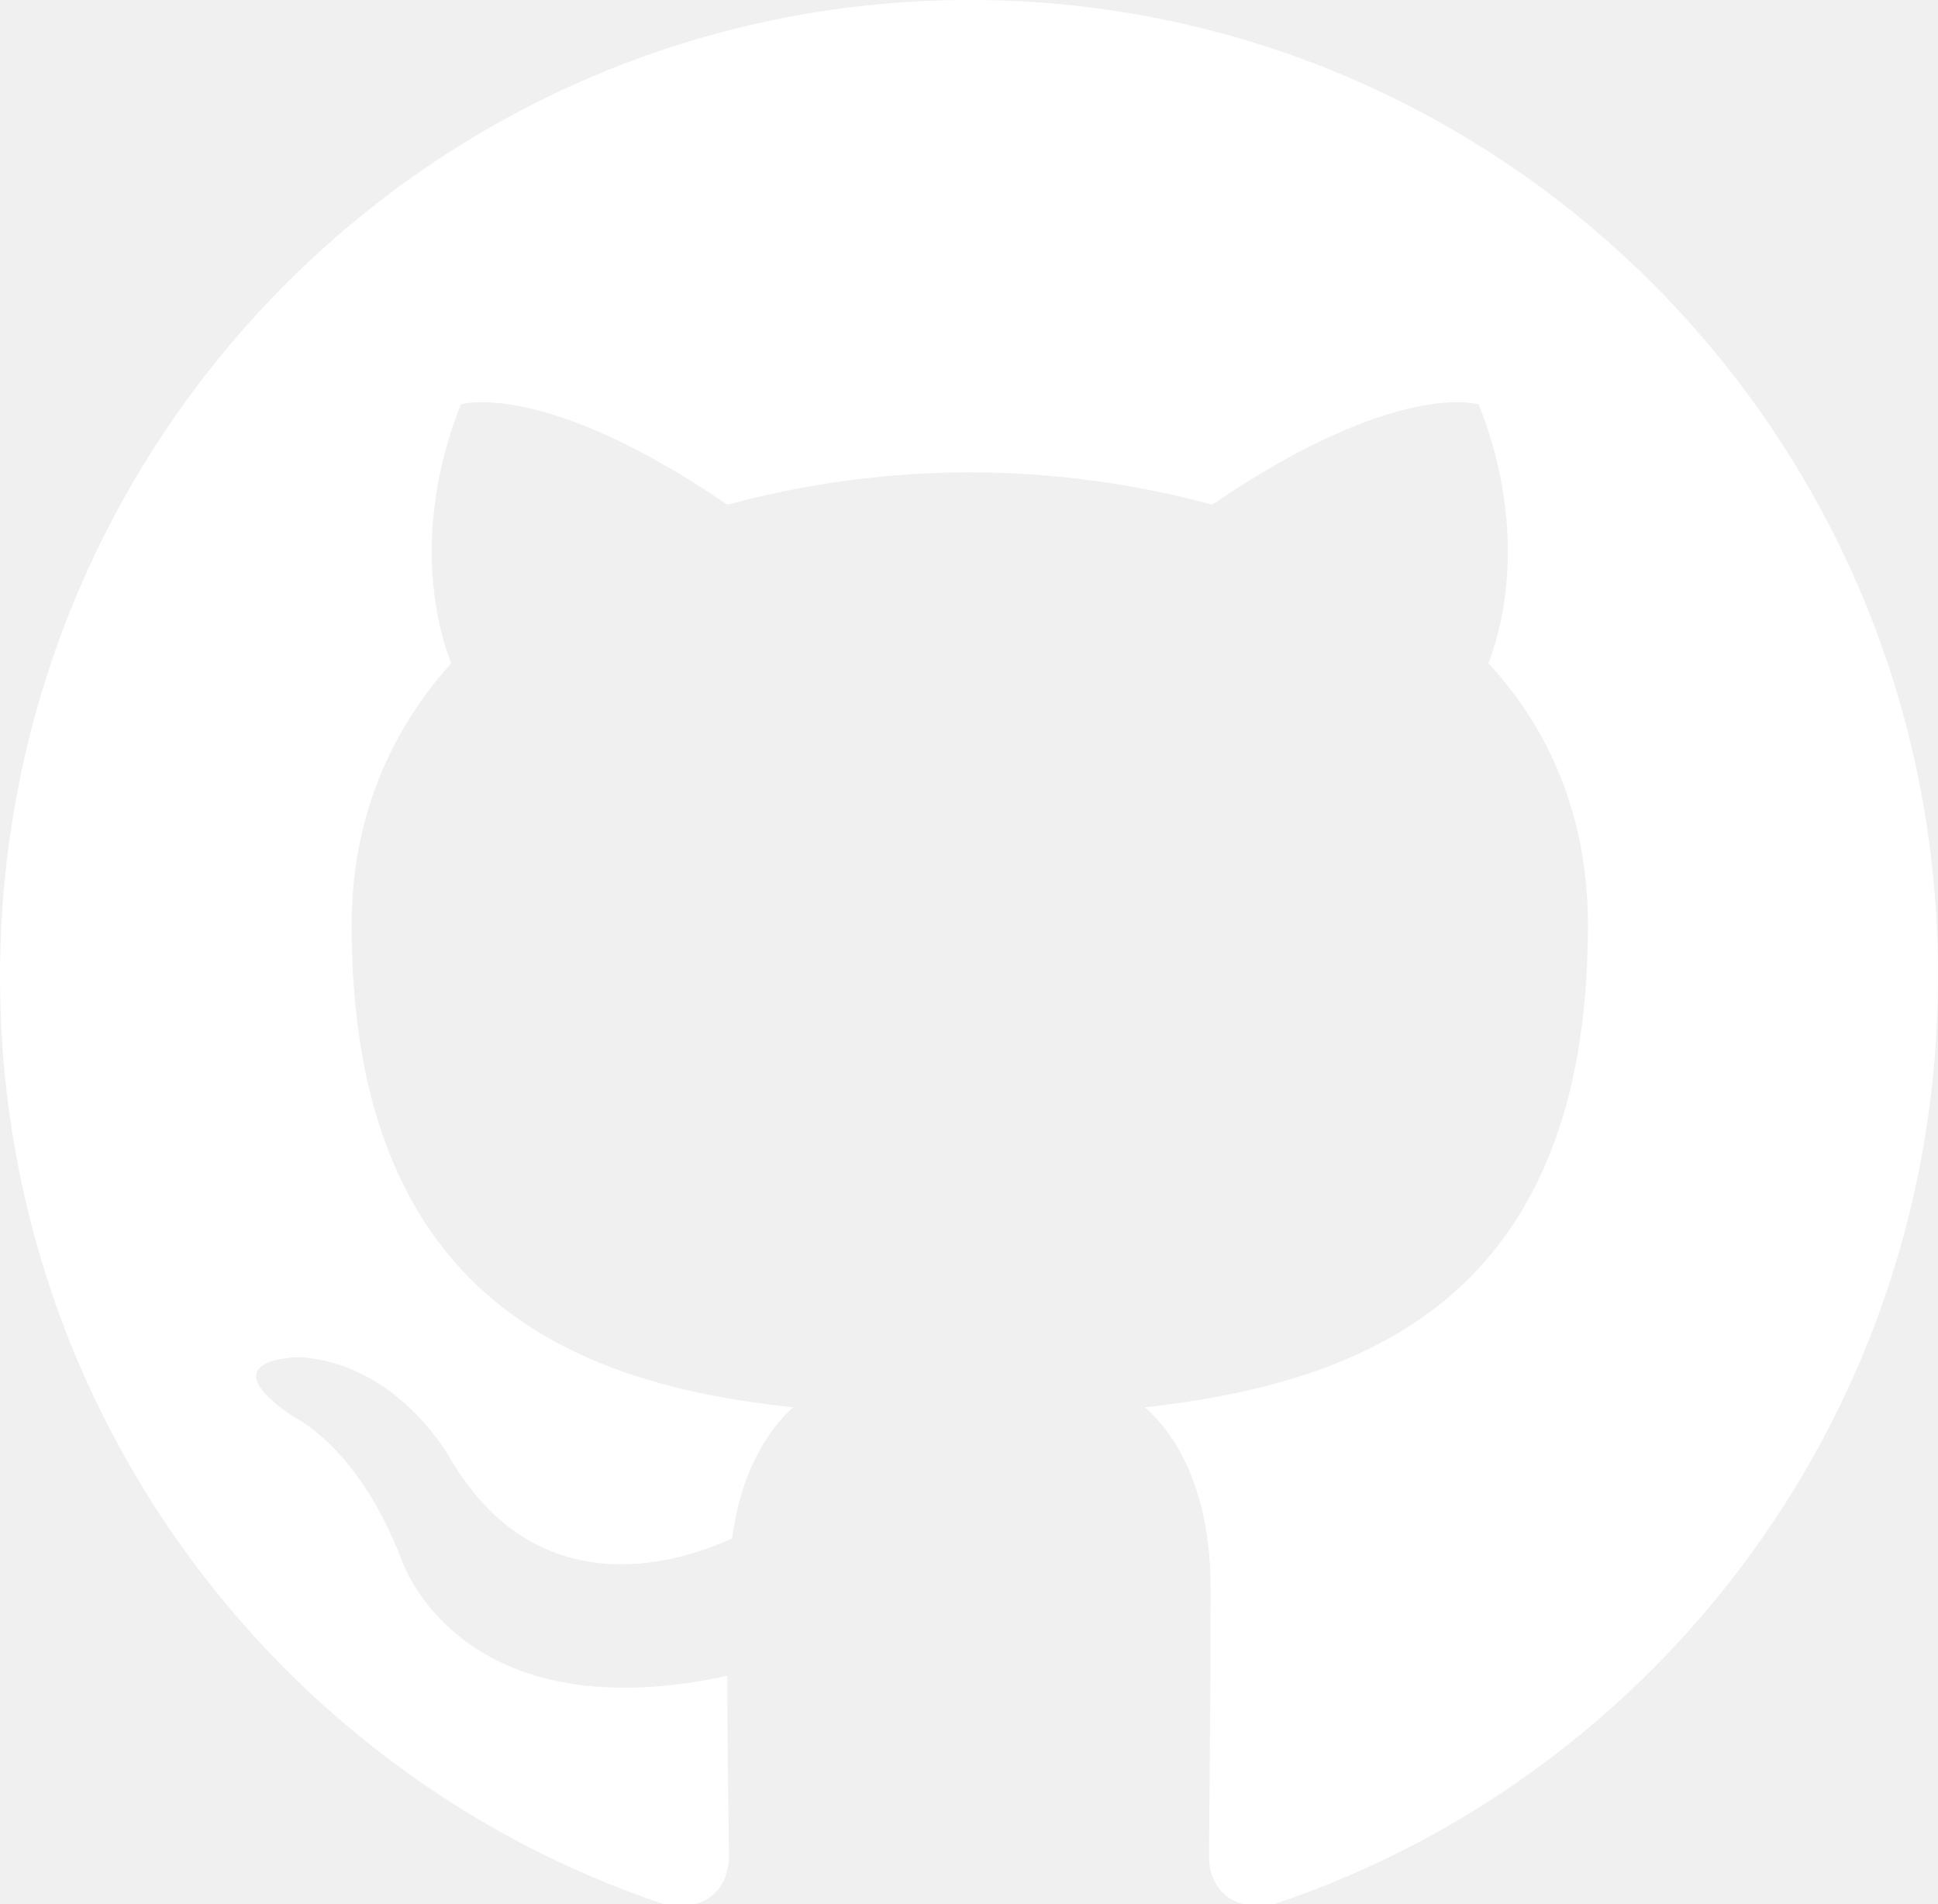
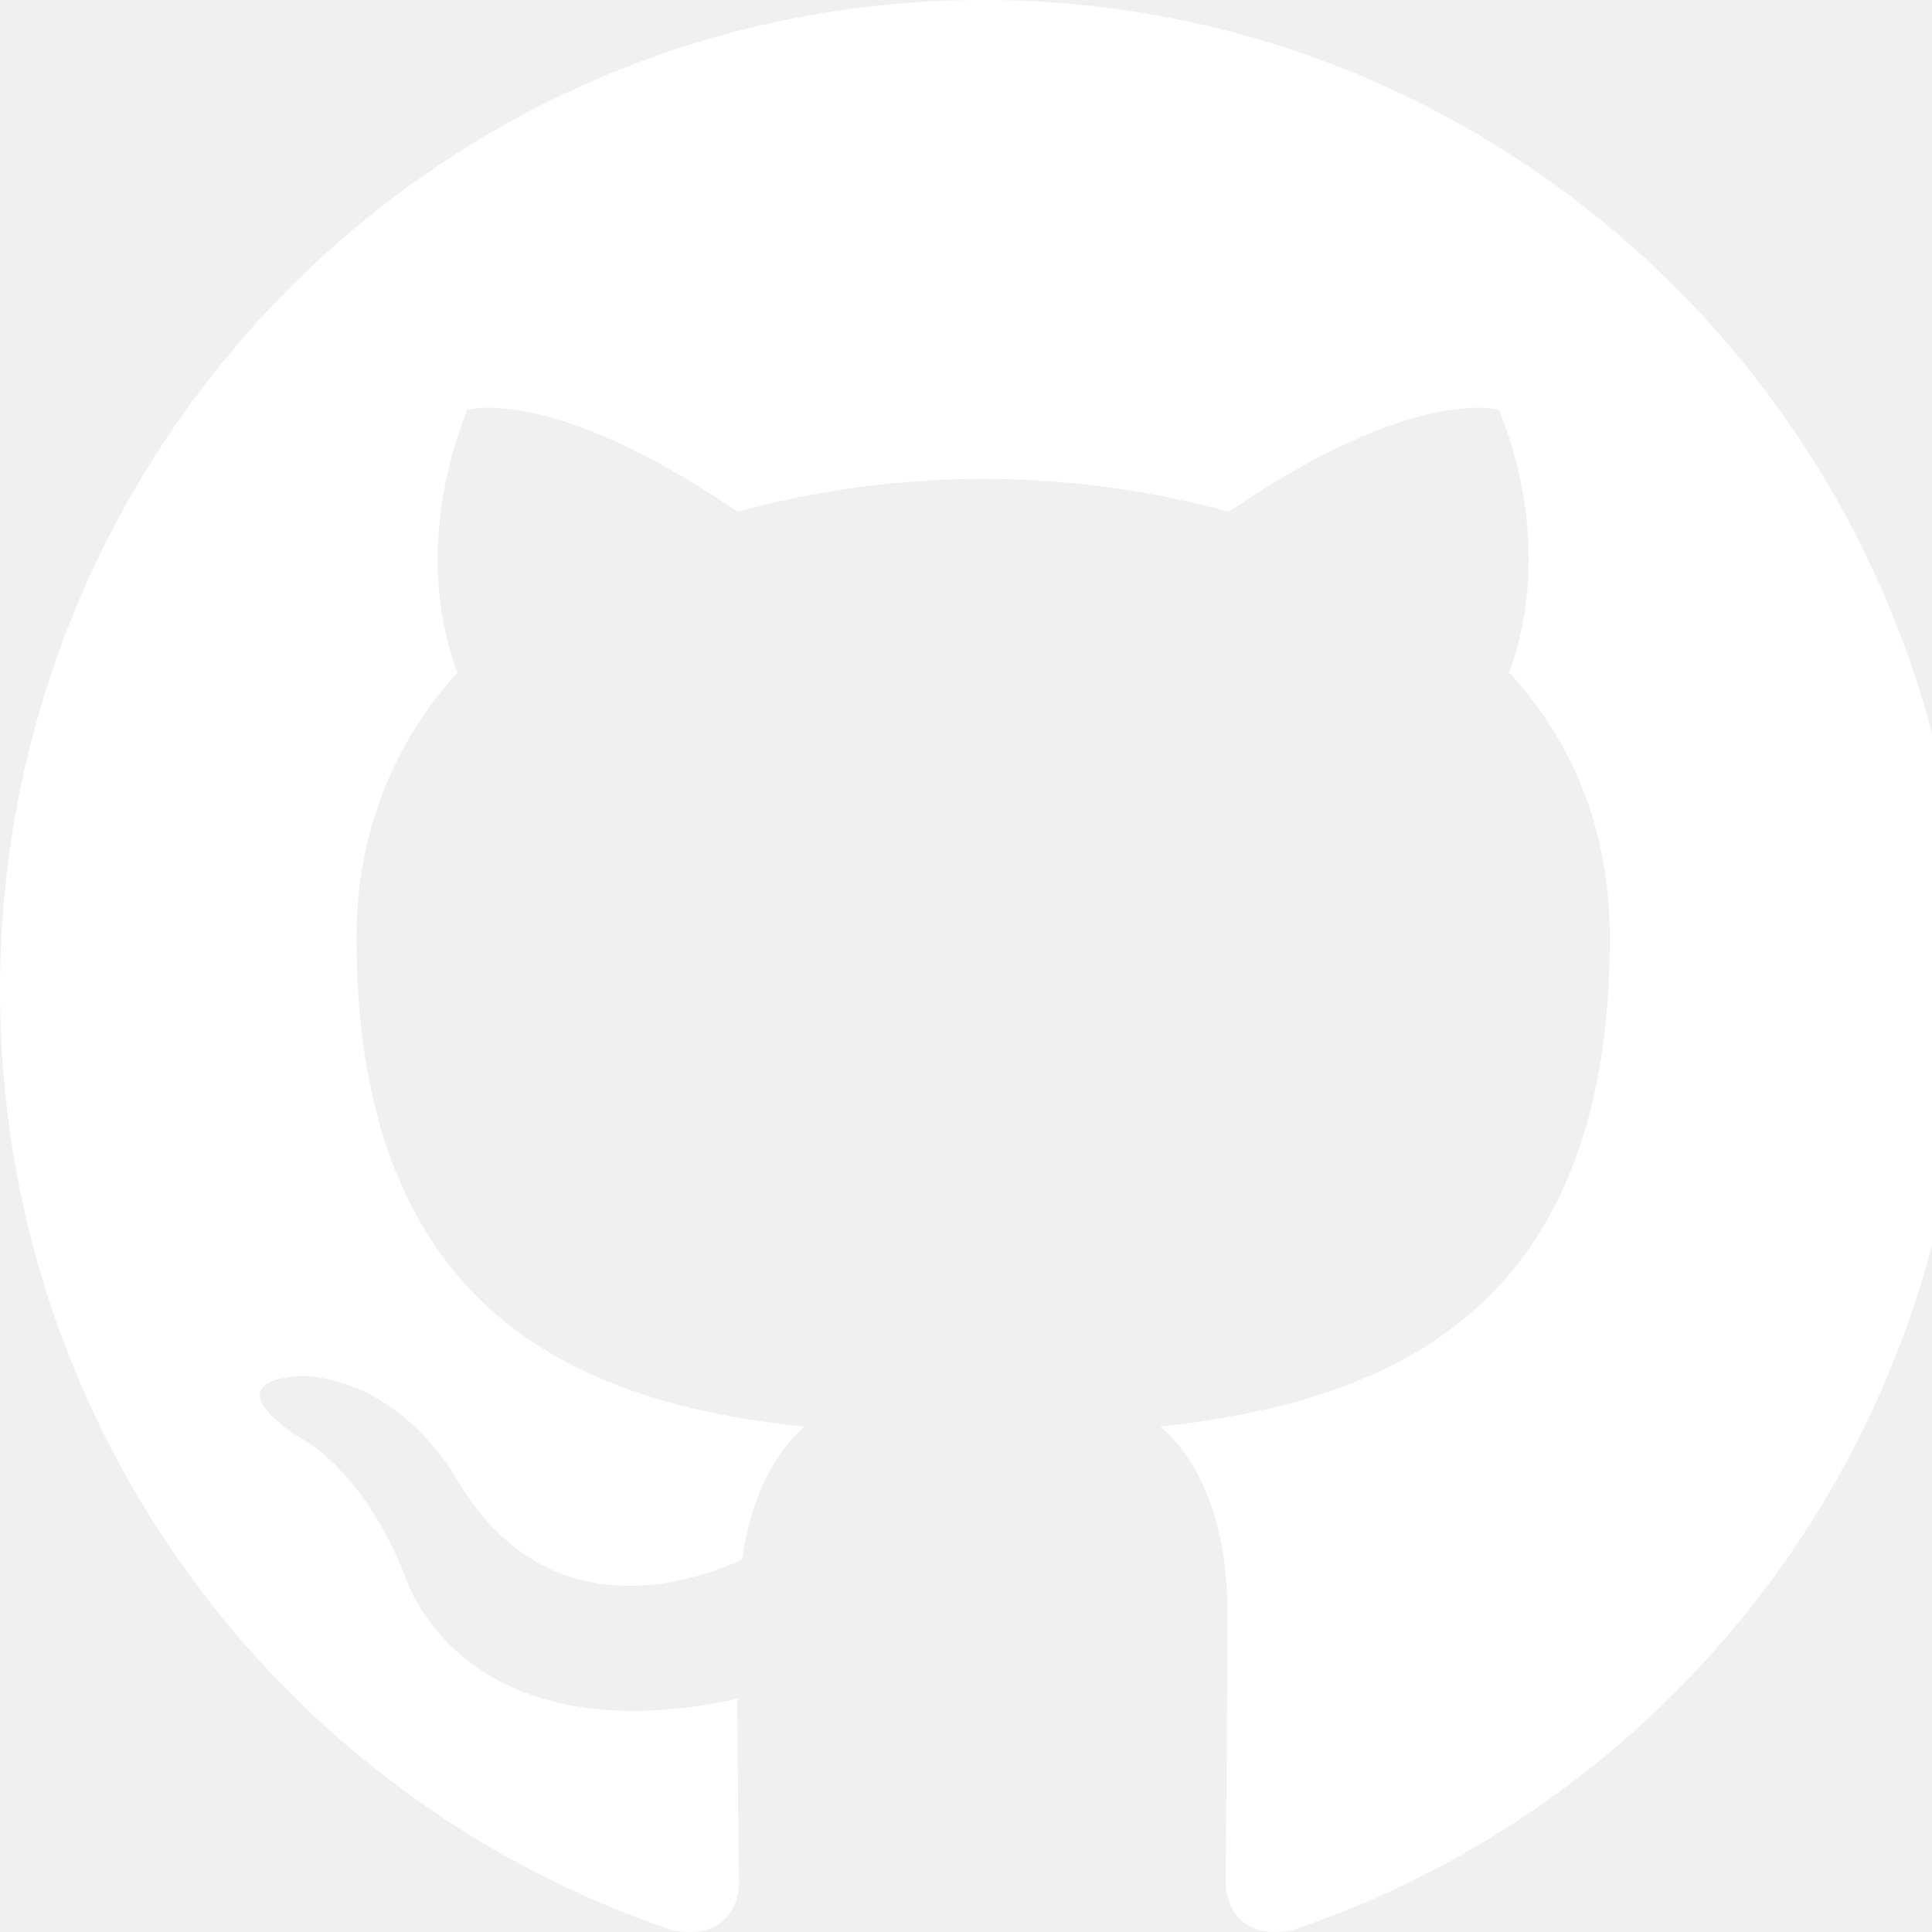
- <svg xmlns="http://www.w3.org/2000/svg" viewbox="0 0 96 96">
+ <svg xmlns="http://www.w3.org/2000/svg" viewBox="0 0 96 96">
  <path fill-rule="evenodd" clip-rule="evenodd" d="M48.854 0C21.839 0 0 22 0 49.217c0 21.756 13.993 40.172 33.405 46.69 2.427.49 3.316-1.059 3.316-2.362 0-1.141-.08-5.052-.08-9.127-13.59 2.934-16.42-5.867-16.42-5.867-2.184-5.704-5.42-7.17-5.42-7.17-4.448-3.015.324-3.015.324-3.015 4.934.326 7.523 5.052 7.523 5.052 4.367 7.496 11.404 5.378 14.235 4.074.404-3.178 1.699-5.378 3.074-6.6-10.839-1.141-22.243-5.378-22.243-24.283 0-5.378 1.94-9.778 5.014-13.2-.485-1.222-2.184-6.275.486-13.038 0 0 4.125-1.304 13.426 5.052a46.97 46.97 0 0 1 12.214-1.63c4.125 0 8.33.571 12.213 1.63 9.302-6.356 13.427-5.052 13.427-5.052 2.67 6.763.97 11.816.485 13.038 3.155 3.422 5.015 7.822 5.015 13.2 0 18.905-11.404 23.06-22.324 24.283 1.78 1.548 3.316 4.481 3.316 9.126 0 6.6-.08 11.897-.08 13.526 0 1.304.89 2.853 3.316 2.364 19.412-6.52 33.405-24.935 33.405-46.691C97.707 22 75.788 0 48.854 0z" fill="#fff" />
</svg>
